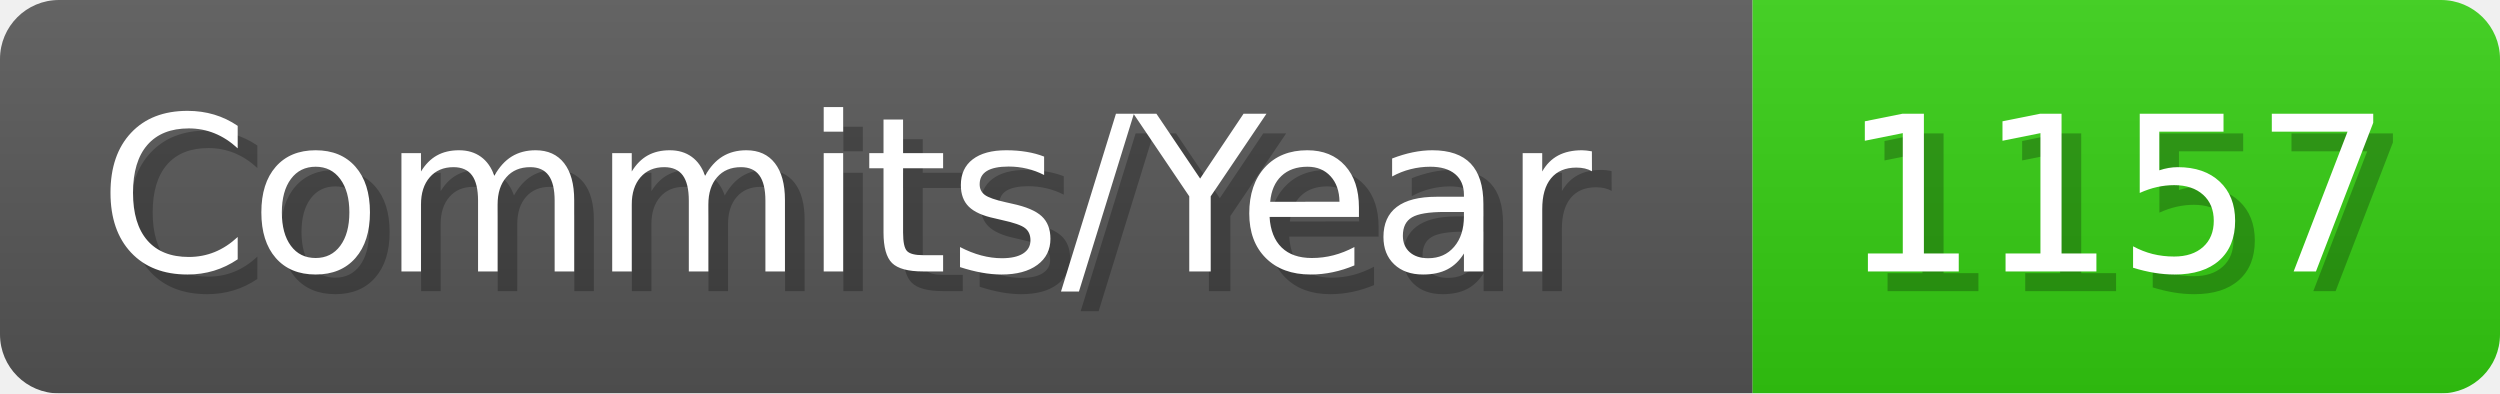
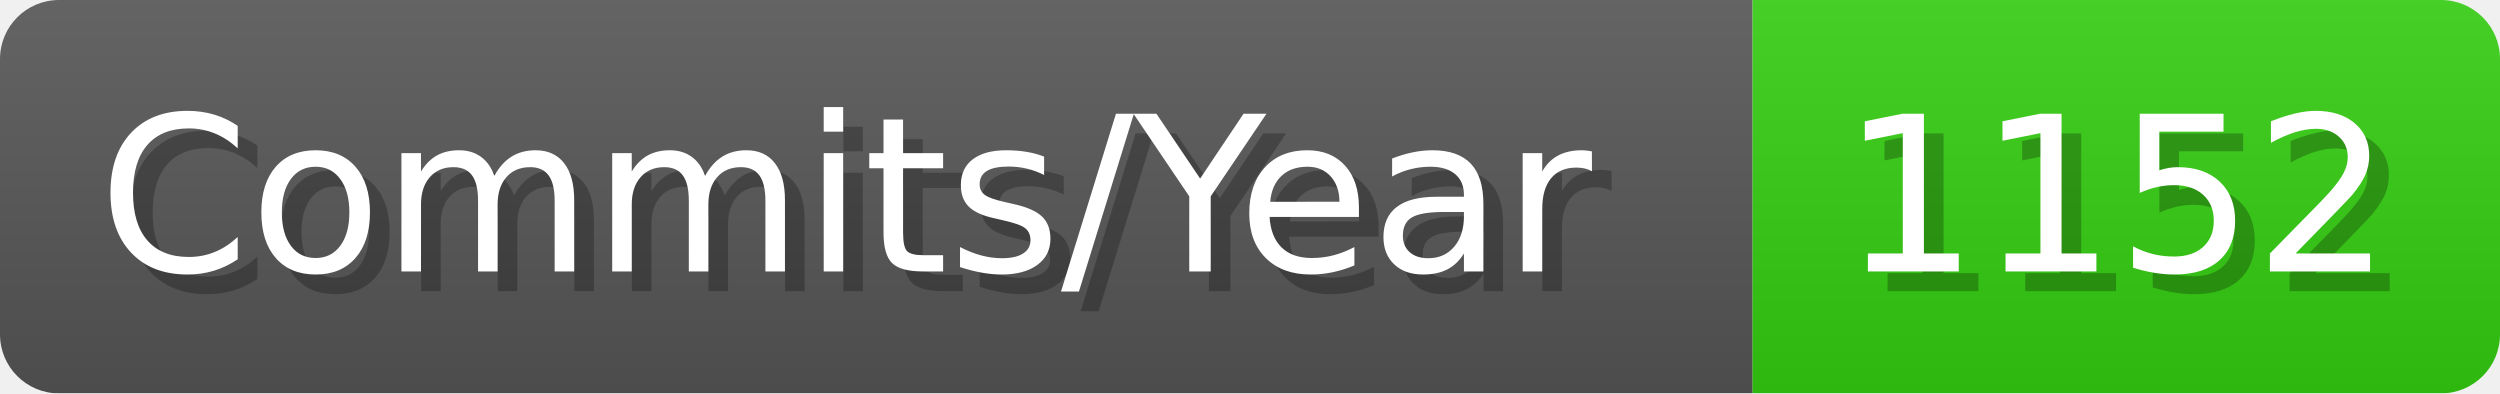
- <svg xmlns="http://www.w3.org/2000/svg" width="127.1" height="20" viewBox="0 0 1271 200" role="img" aria-label="Commits/Year: 1157">
+ <svg xmlns="http://www.w3.org/2000/svg" width="127.1" height="20" viewBox="0 0 1271 200" role="img" aria-label="Commits/Year: 1152">
  <linearGradient id="aUPdi" x2="0" y2="100%">
    <stop offset="0" stop-opacity=".1" stop-color="#EEE" />
    <stop offset="1" stop-opacity=".1" />
  </linearGradient>
  <mask id="WfAiQ">
    <rect width="1271" height="200" rx="30" fill="#FFF" />
  </mask>
  <g mask="url(#WfAiQ)">
    <rect width="891" height="200" fill="#555" />
    <rect width="380" height="200" fill="#3C1" x="891" />
    <rect width="1271" height="200" fill="url(#aUPdi)" />
  </g>
  <g aria-hidden="true" fill="#fff" text-anchor="start" font-family="Verdana,DejaVu Sans,sans-serif" font-size="110">
    <text x="60" y="148" textLength="791" fill="#000" opacity="0.25">Commits/Year</text>
    <text x="50" y="138" textLength="791">Commits/Year</text>
-     <text x="946" y="148" textLength="280" fill="#000" opacity="0.25">1157</text>
-     <text x="936" y="138" textLength="280">1157</text>
+     <text x="946" y="148" textLength="280" fill="#000" opacity="0.25">1152</text>
+     <text x="936" y="138" textLength="280">1152</text>
  </g>
</svg>
